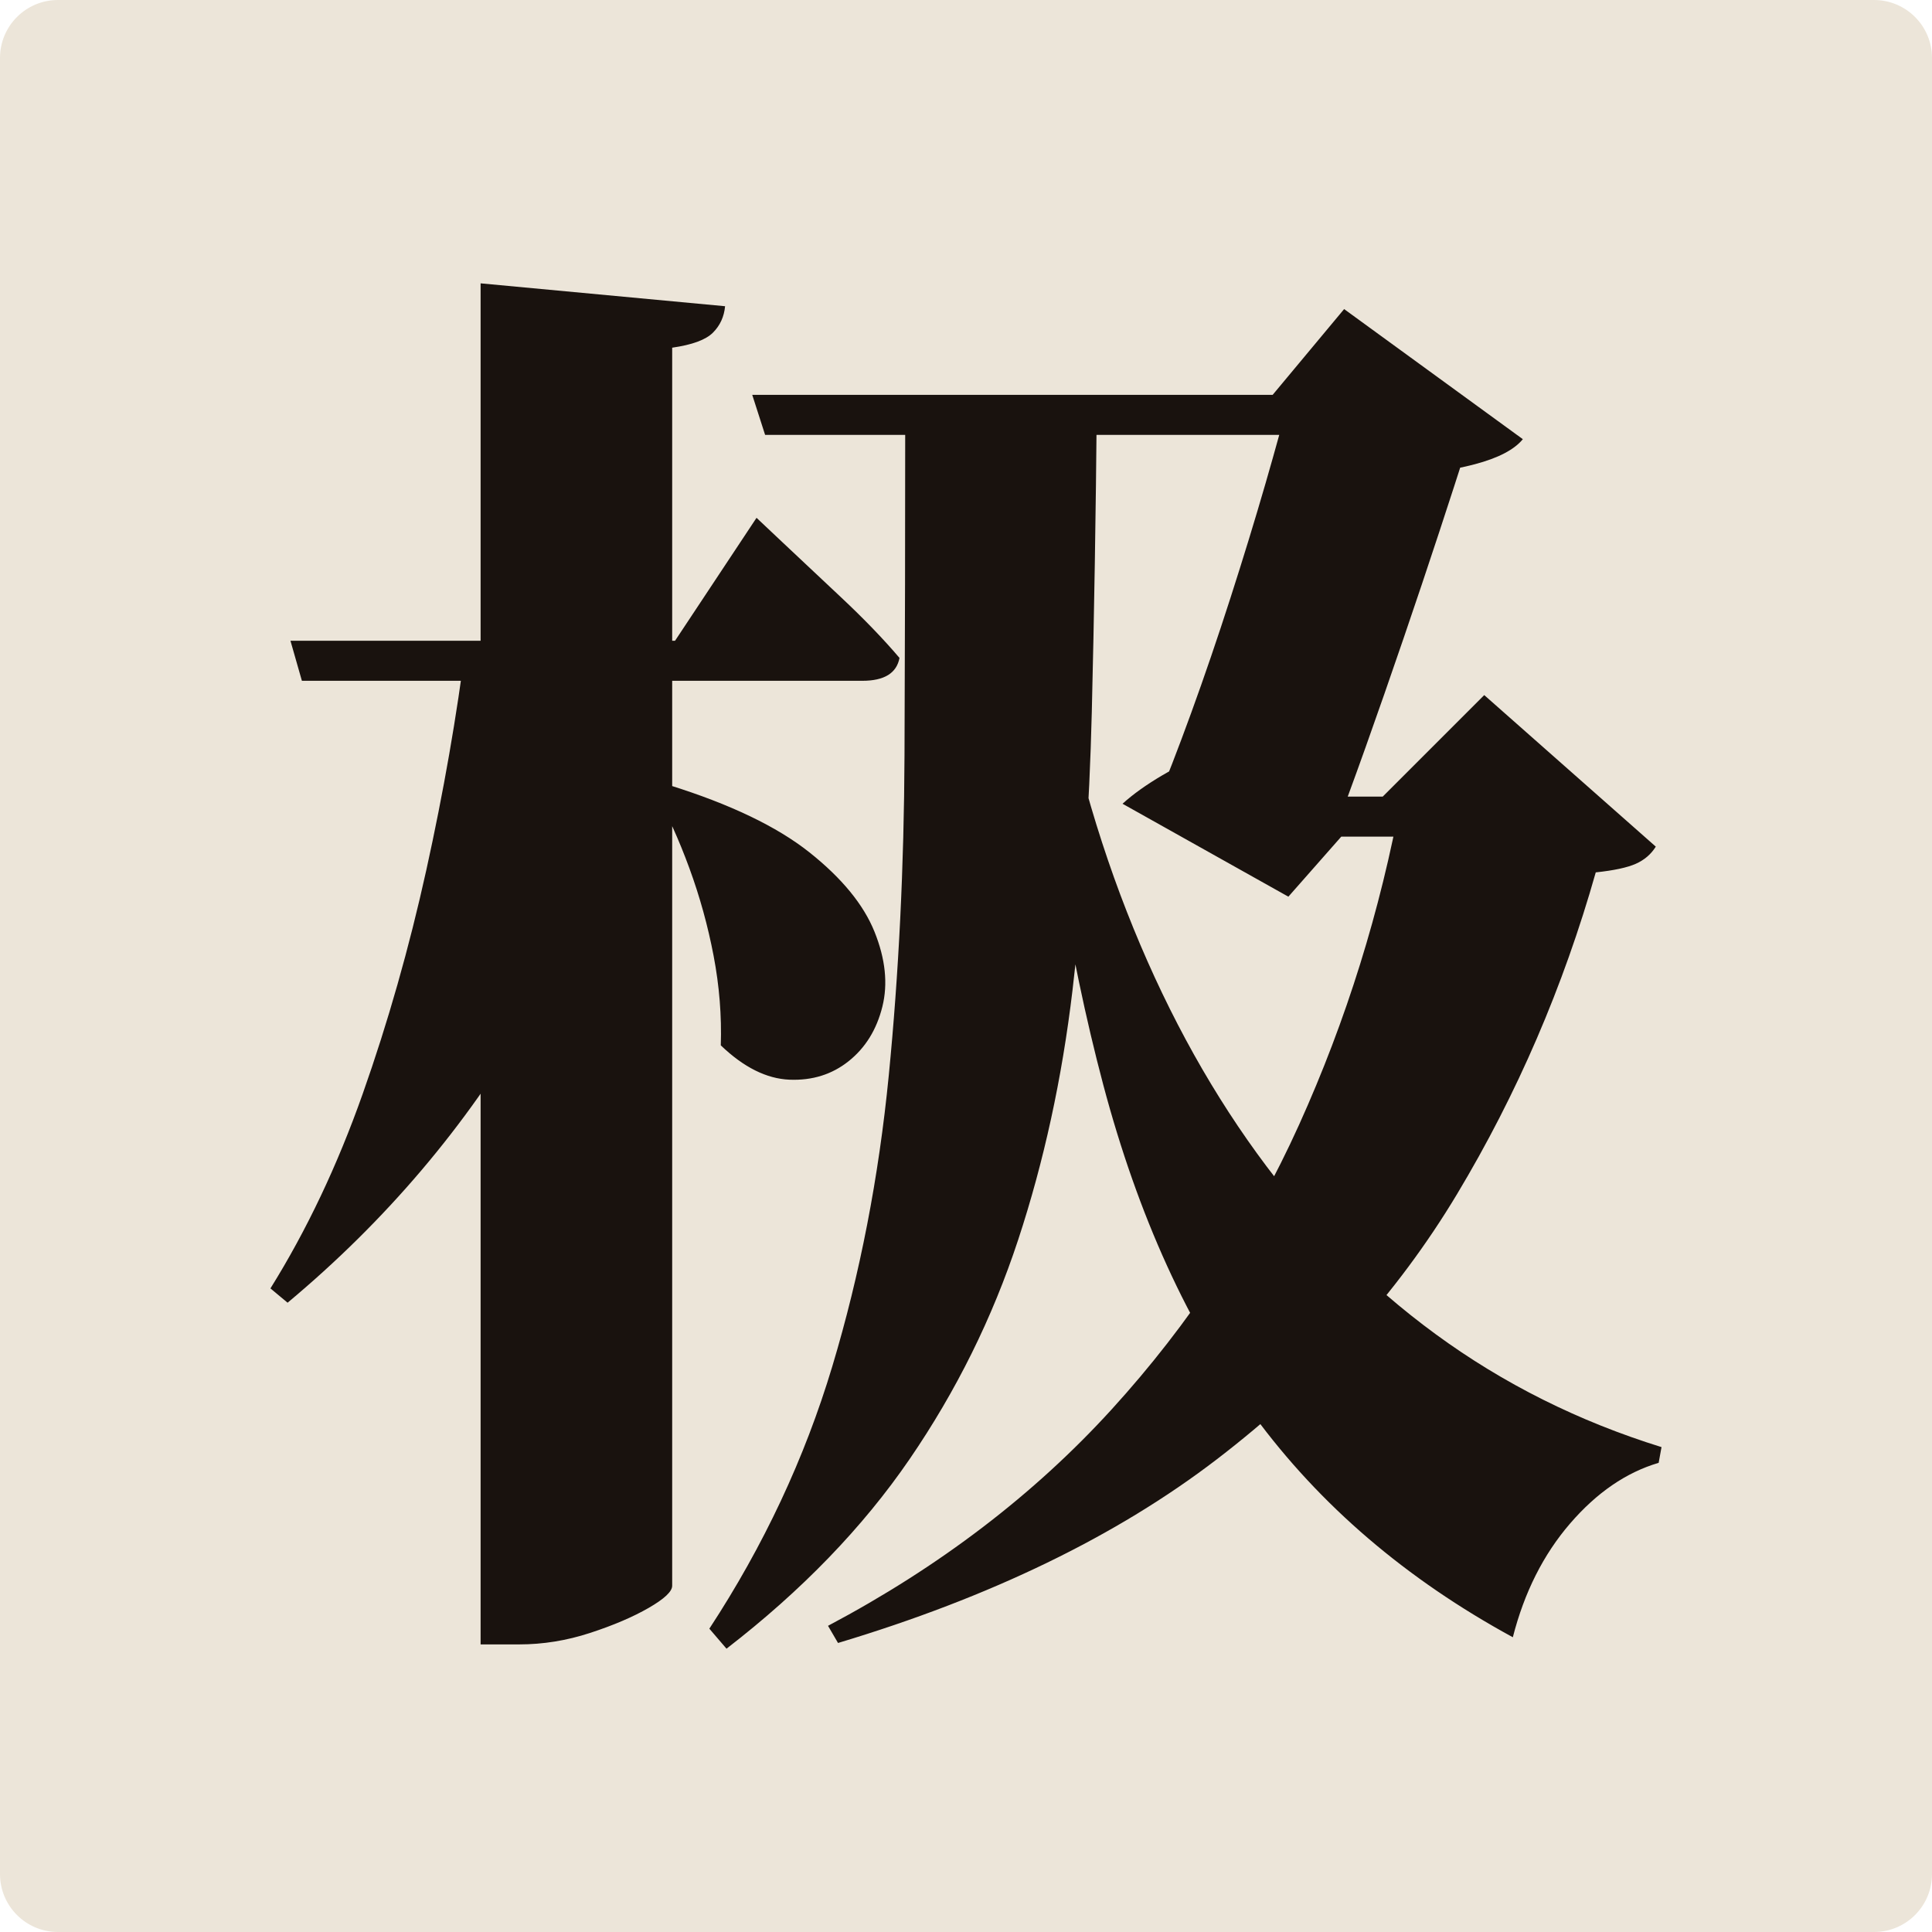
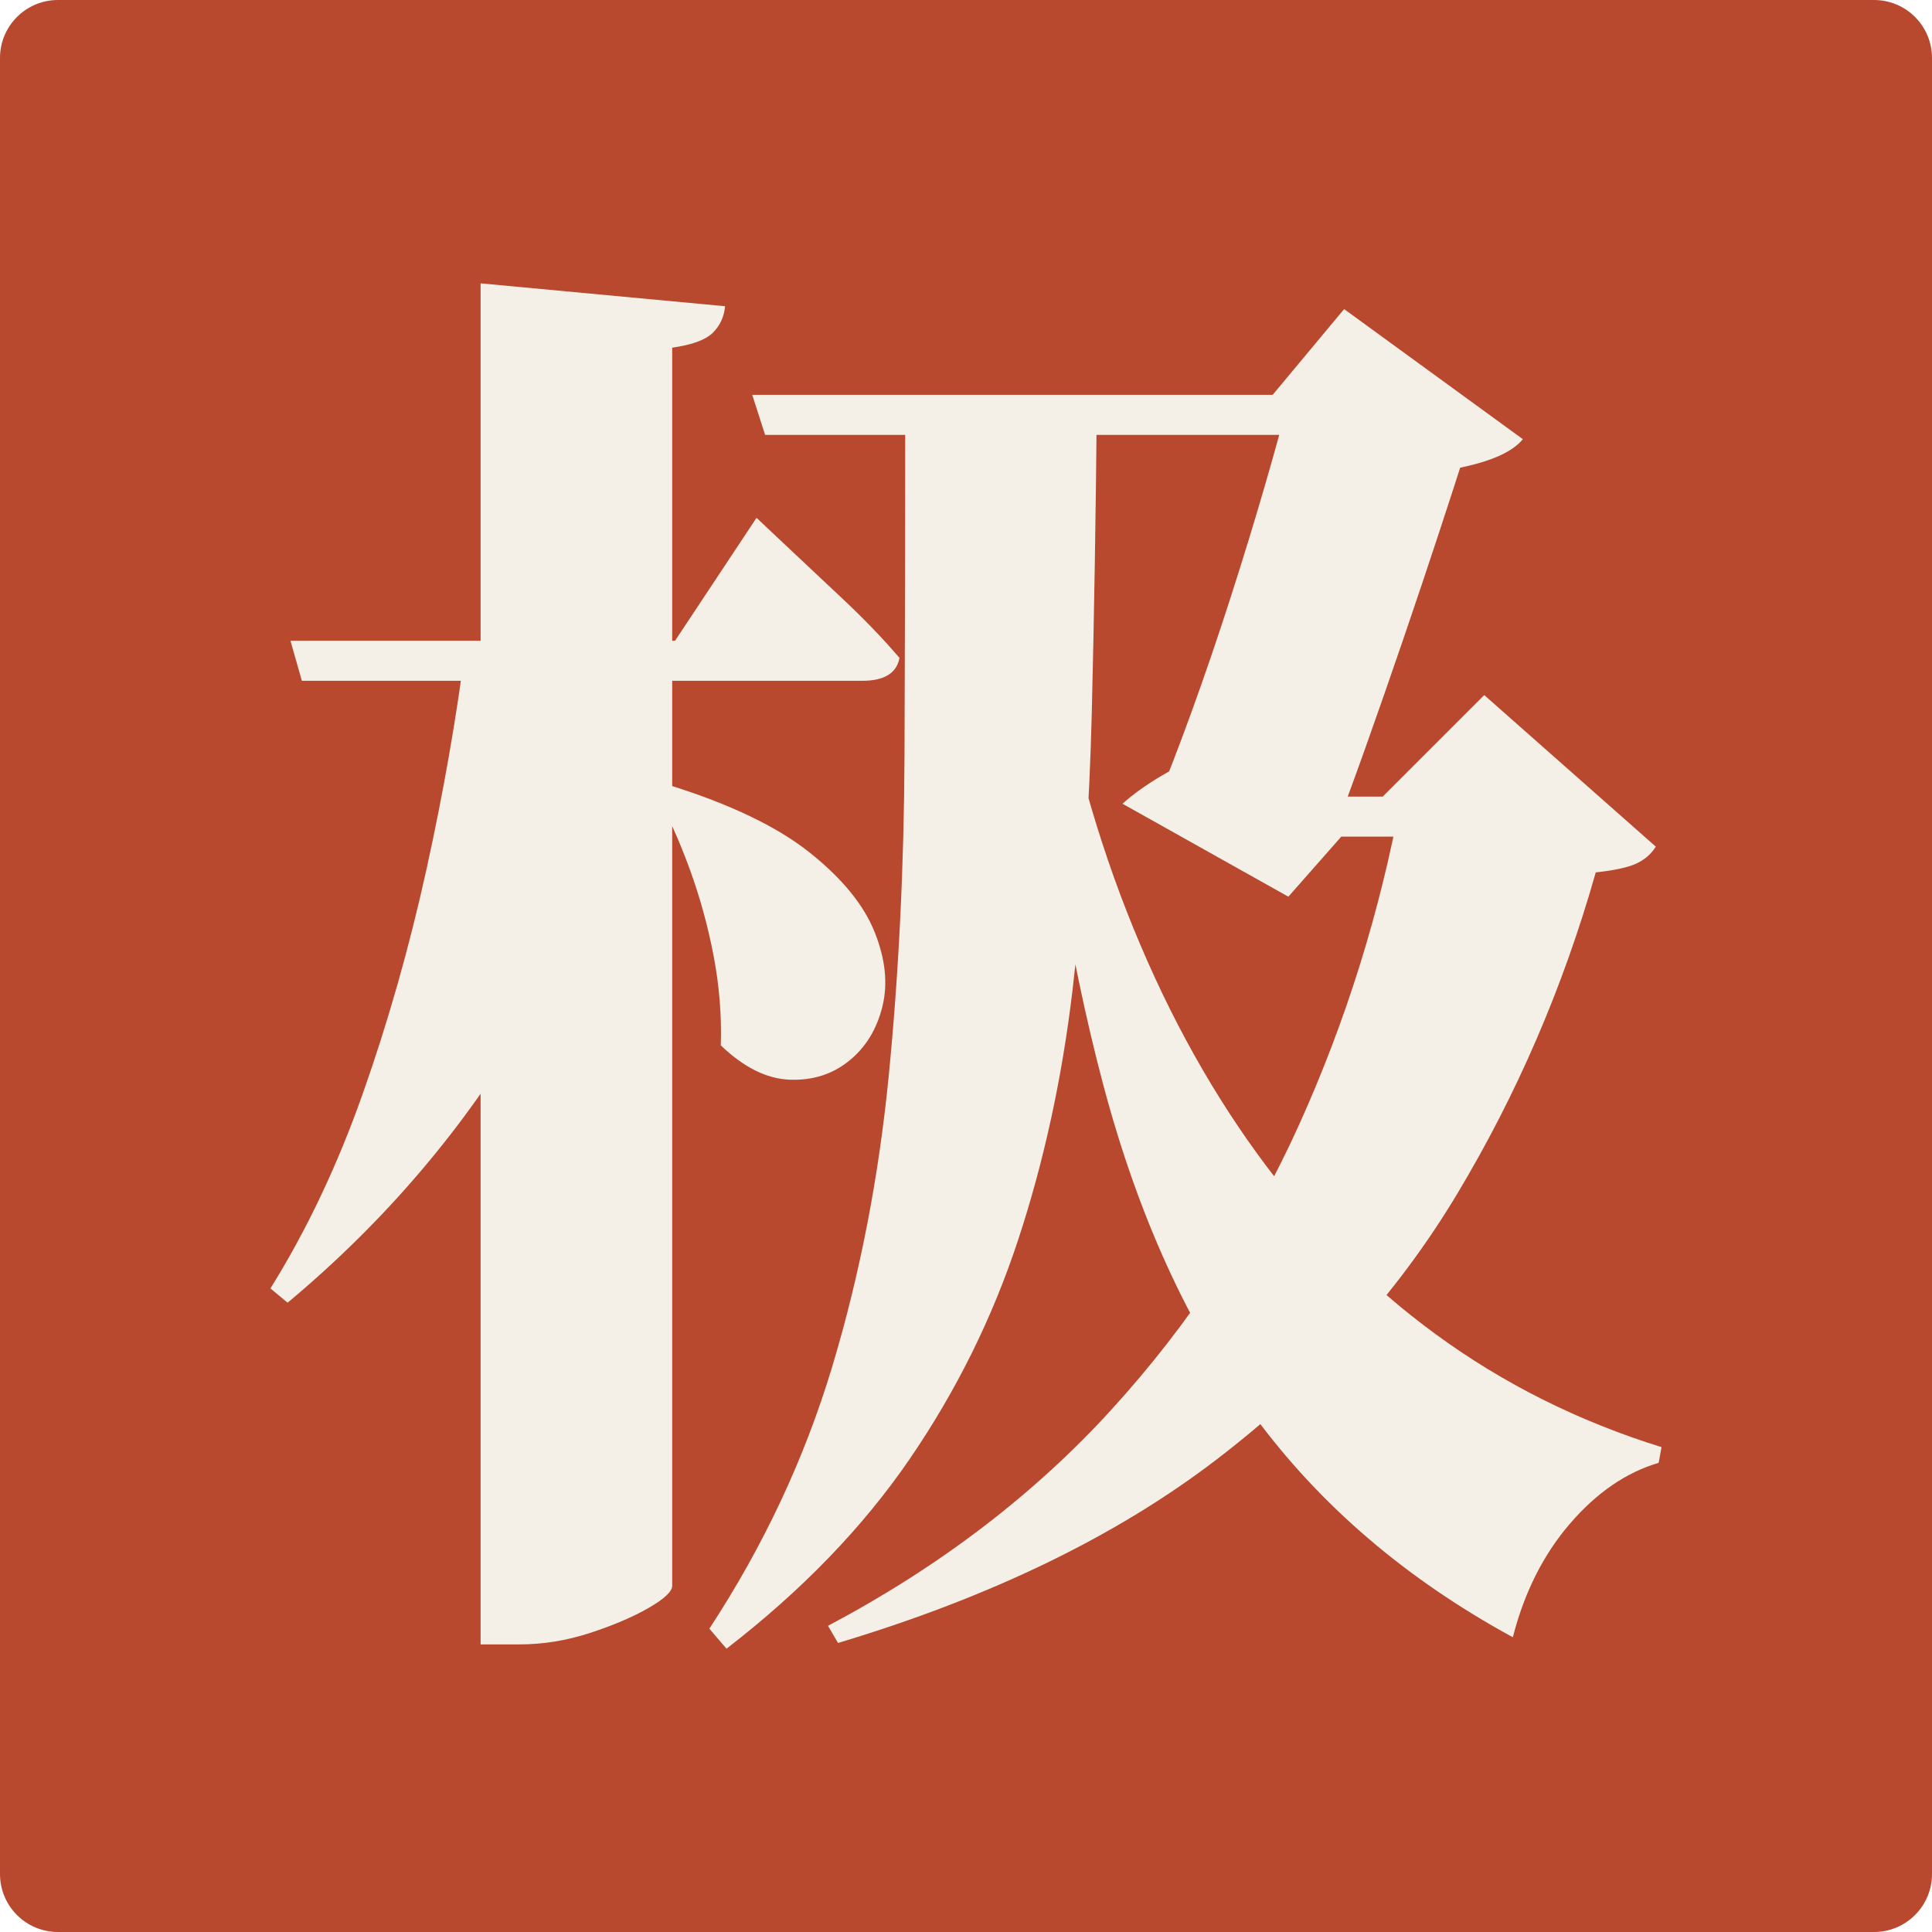
<svg xmlns="http://www.w3.org/2000/svg" viewBox="0 0 100 100" role="img">
-   <rect width="100" height="100" rx="3" fill="#ece5d9" />
-   <path fill="#19120e" transform="matrix(0.074 0 0 -0.074 12.74 78.01)" d="M853 739Q846 717 834.5 682Q823 647 809.5 607.5Q796 568 783 531.5Q770 495 760 469L766 469L729 427L613 492Q624 502 641 512Q658 522 673 526L636 491Q647 517 661 555.5Q675 594 688.5 636Q702 678 713 716Q724 754 730 778ZM718 778L768 838L893 747Q884 736 859.5 729.5Q835 723 803.5 721.5Q772 720 743 721L730 778ZM595 770Q594 658 591.5 556Q589 454 578 361.5Q567 269 540 187Q513 105 464 33.5Q415 -38 336 -99L324 -85Q381 2 410 98.5Q439 195 449.5 302Q460 409 460.5 526Q461 643 461 770ZM561 624Q579 511 616 416.5Q653 322 707 247.5Q761 173 832 121Q903 69 990 42L988 31Q954 21 926 -11.5Q898 -44 886 -91Q774 -30 705 64Q636 158 599.5 295.5Q563 433 547 621ZM795 497L866 568L986 462Q981 454 972 450Q963 446 944 444Q910 324 847 219Q784 114 679 33.5Q574 -47 414 -95L407 -83Q524 -21 605.5 68.5Q687 158 736.5 267.5Q786 377 808 497ZM848 497L848 469L716 469L707 497ZM772 778L772 750L363 750L354 778ZM296 505Q360 485 394 458Q428 431 439.5 402.5Q451 374 445 350Q439 326 421.5 312Q404 298 380 299Q356 300 332 323Q333 354 327 385.5Q321 417 310 447Q299 477 286 500ZM335 840Q334 829 326.5 821.5Q319 814 298 811L298 -55Q298 -61 281.5 -70.5Q265 -80 240.5 -88Q216 -96 191 -96L164 -96L164 856ZM291 590Q263 454 197.5 341.5Q132 229 29 143L17 153Q55 214 81.5 289Q108 364 126 445.5Q144 527 154 606L291 606ZM357 692Q357 692 374.5 675.5Q392 659 416 636.5Q440 614 457 594Q454 578 431 578L39 578L31 606L300 606Z" />
+   <rect width="100" height="100" rx="3" fill="#b8492e" />
+   <path fill="#f4f0e7" transform="matrix(0.074 0 0 -0.074 12.74 78.01)" d="M853 739Q846 717 834.5 682Q823 647 809.5 607.5Q796 568 783 531.5Q770 495 760 469L766 469L729 427L613 492Q624 502 641 512Q658 522 673 526L636 491Q647 517 661 555.5Q675 594 688.5 636Q702 678 713 716Q724 754 730 778ZM718 778L768 838L893 747Q884 736 859.5 729.5Q835 723 803.5 721.5Q772 720 743 721L730 778ZM595 770Q594 658 591.5 556Q589 454 578 361.5Q567 269 540 187Q513 105 464 33.5Q415 -38 336 -99L324 -85Q381 2 410 98.5Q439 195 449.5 302Q460 409 460.5 526Q461 643 461 770ZM561 624Q579 511 616 416.5Q653 322 707 247.5Q761 173 832 121Q903 69 990 42L988 31Q954 21 926 -11.5Q898 -44 886 -91Q774 -30 705 64Q636 158 599.5 295.5Q563 433 547 621ZM795 497L866 568L986 462Q981 454 972 450Q963 446 944 444Q910 324 847 219Q784 114 679 33.5Q574 -47 414 -95L407 -83Q524 -21 605.5 68.5Q687 158 736.5 267.5Q786 377 808 497ZM848 497L848 469L716 469L707 497ZM772 778L772 750L363 750L354 778ZM296 505Q360 485 394 458Q428 431 439.5 402.5Q451 374 445 350Q439 326 421.5 312Q404 298 380 299Q356 300 332 323Q333 354 327 385.5Q321 417 310 447Q299 477 286 500ZM335 840Q334 829 326.5 821.5Q319 814 298 811L298 -55Q298 -61 281.5 -70.5Q265 -80 240.5 -88Q216 -96 191 -96L164 -96L164 856ZM291 590Q263 454 197.5 341.5Q132 229 29 143L17 153Q55 214 81.5 289Q108 364 126 445.5Q144 527 154 606L291 606ZM357 692Q357 692 374.5 675.5Q392 659 416 636.5Q440 614 457 594Q454 578 431 578L39 578L31 606L300 606Z" />
</svg>
